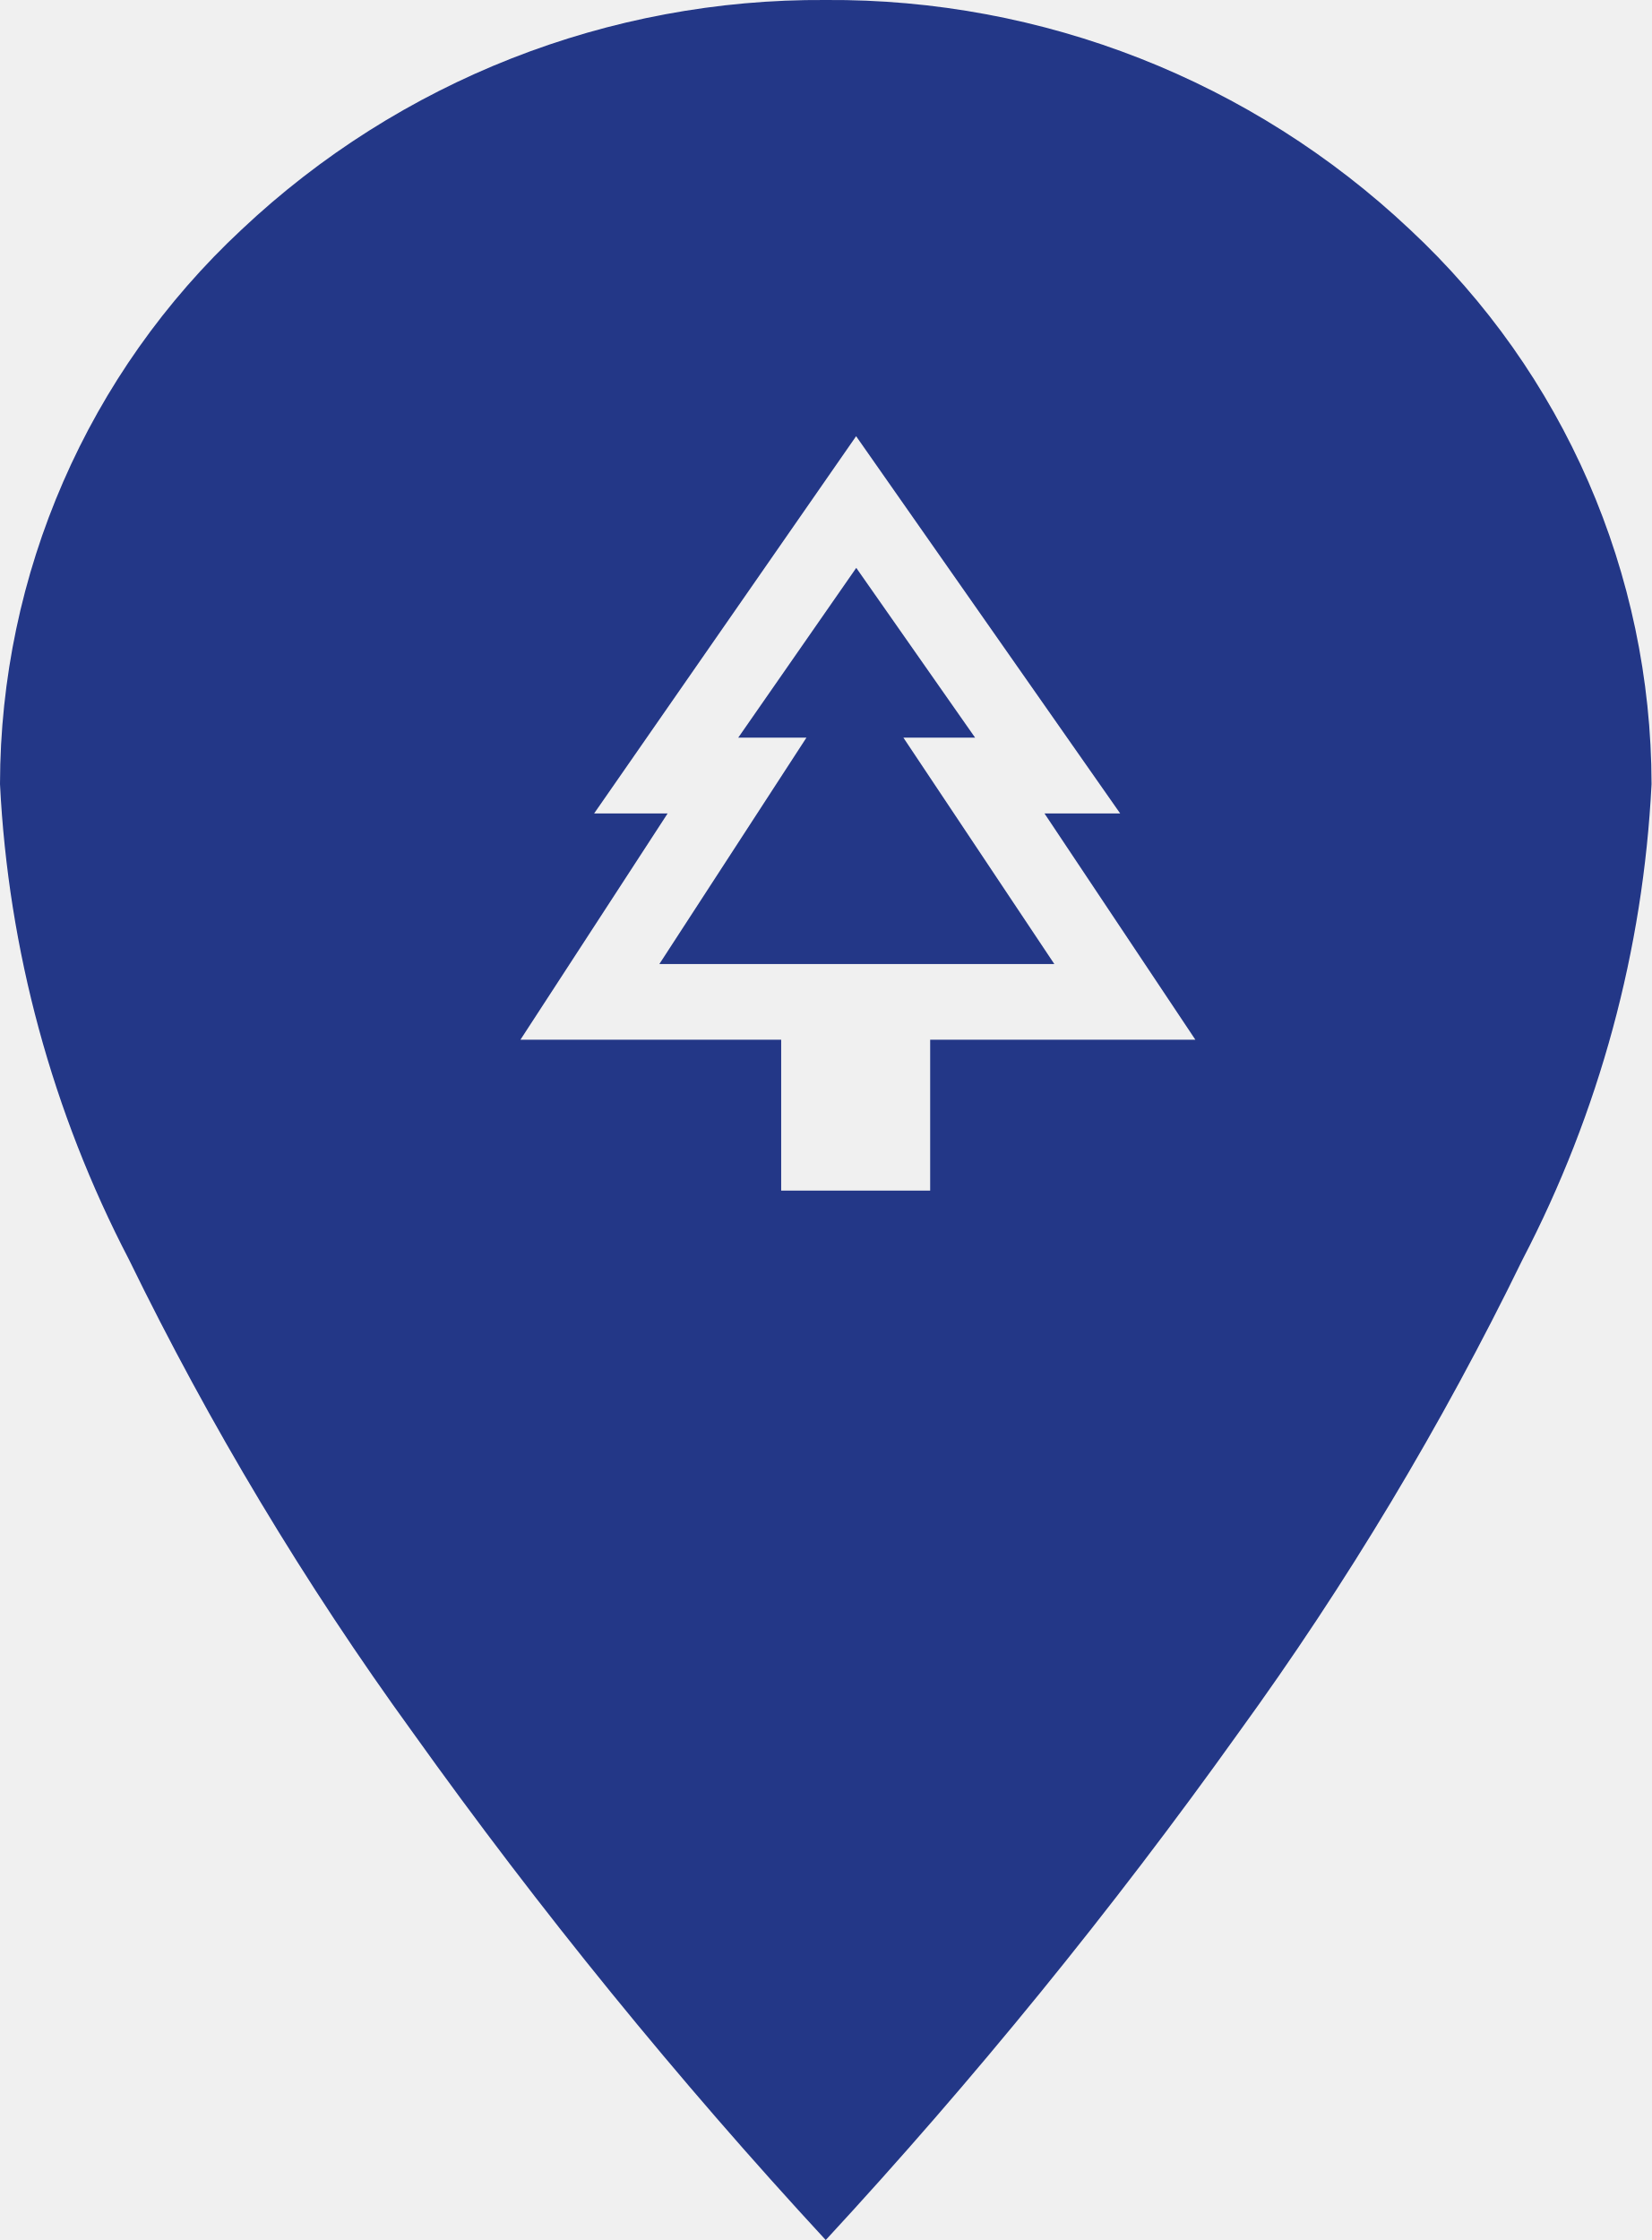
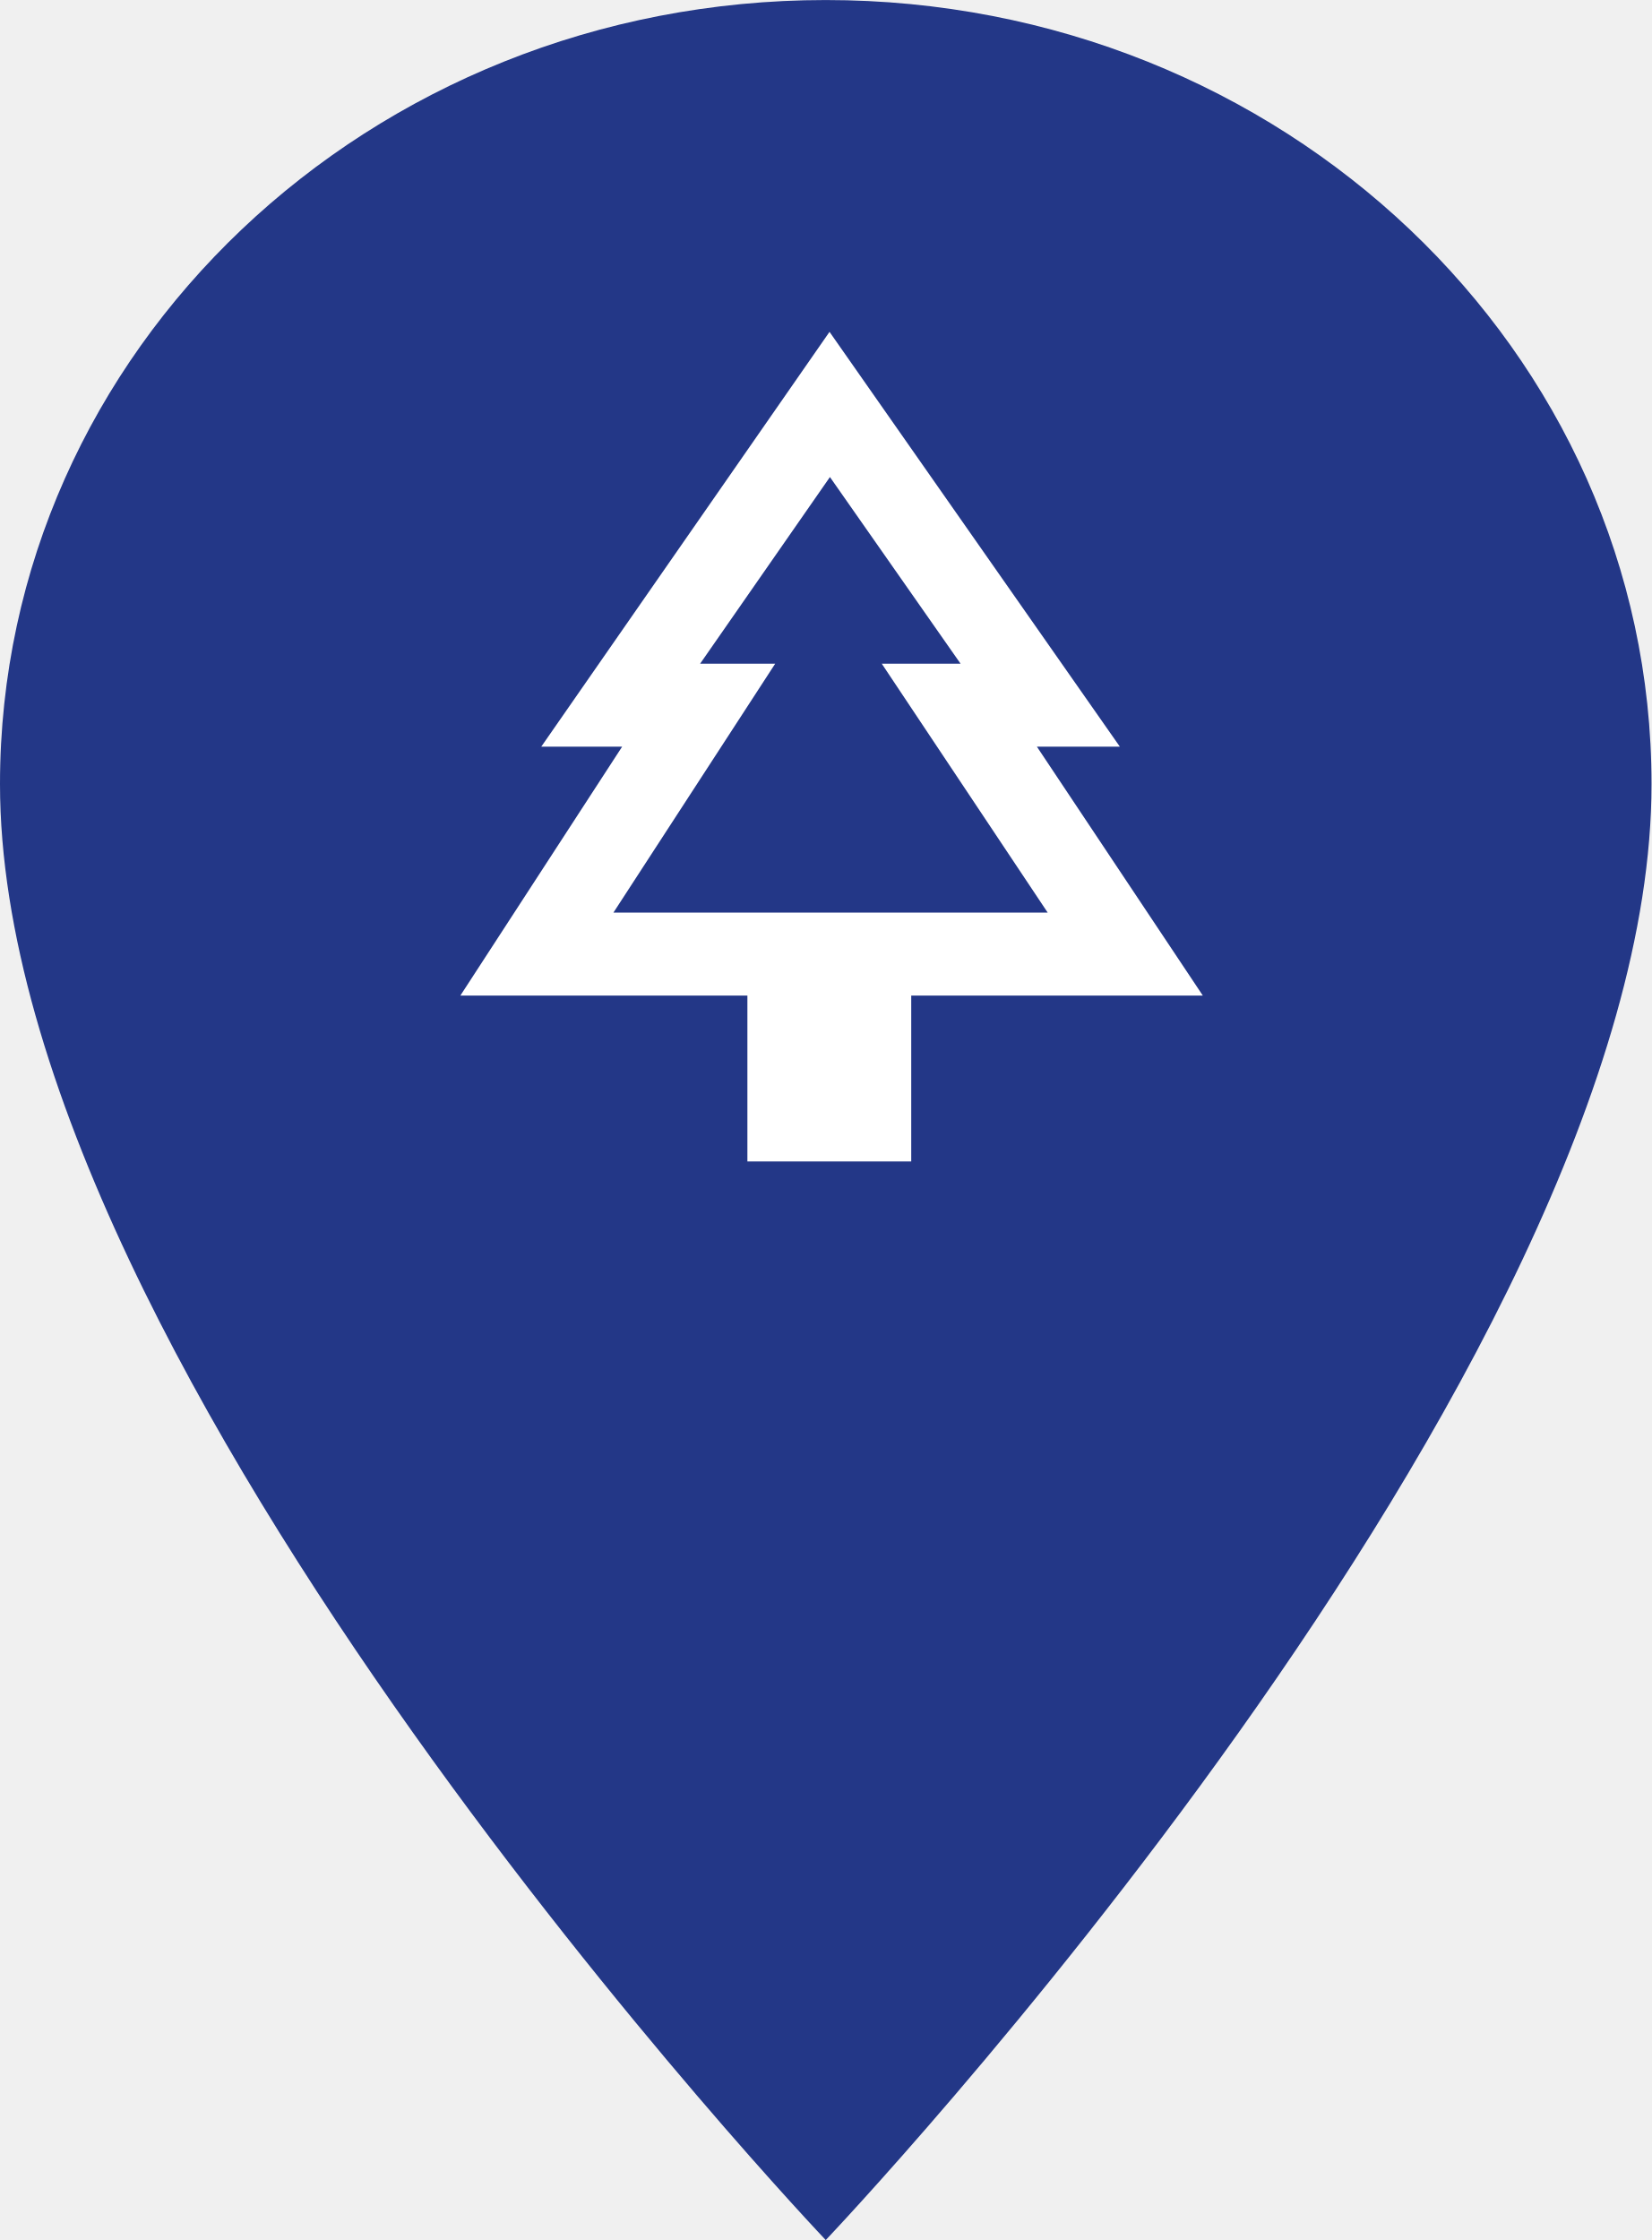
- <svg xmlns="http://www.w3.org/2000/svg" id="Marker-Web" width="23.999" height="32.547" viewBox="0 0 23.999 32.547">
-   <path id="Ausschluss_2" data-name="Ausschluss 2" d="M-4094,5896.548h0a75.578,75.578,0,0,1-6-7.373,46.106,46.106,0,0,1-4.125-6.872,16.768,16.768,0,0,1-1.875-6.91,11.035,11.035,0,0,1,3.512-8.058A12.253,12.253,0,0,1-4094,5864a12.254,12.254,0,0,1,8.488,3.334,11.035,11.035,0,0,1,3.512,8.058,16.758,16.758,0,0,1-1.875,6.91,46.016,46.016,0,0,1-4.125,6.872,75.594,75.594,0,0,1-6,7.373Zm-.648-17.441v2.192h2.165v-2.192h3.854l-2.193-3.288h1.1l-3.837-5.481-3.807,5.481h1.068l-2.139,3.288Zm3.969-1.1h-5.739l2.137-3.289h-.991l1.715-2.467,1.727,2.467h-1.042l2.192,3.287Z" transform="translate(4106 -5864)" fill="#233787" />
-   <g id="park_black_24dp" transform="translate(5 5.319)">
-     <g id="Gruppe_2019" data-name="Gruppe 2019" transform="translate(0 0)">
-       <rect id="Rechteck_316" data-name="Rechteck 316" width="14" height="12.996" fill="none" />
+ <svg xmlns="http://www.w3.org/2000/svg" width="39.819" height="54" viewBox="0 0 39.819 54">
+   <g id="Gruppe_2124" data-name="Gruppe 2124" transform="translate(-2346 5243.726)">
+     <g id="Gruppe_2102" data-name="Gruppe 2102" transform="translate(-470 223.726)">
+       <path id="Differenzmenge_213" data-name="Differenzmenge 213" d="M19.909,0C8.9,0,0,8.451,0,18.9,0,33.075,19.909,54,19.909,54S39.819,33.075,39.819,18.9C39.819,8.451,30.916,0,19.909,0Z" transform="translate(2816 -5467.451)" fill="#233787" />
+     </g>
+     <g id="park_black_24dp" transform="translate(2354 -5237.726)">
+       <g id="Gruppe_2083" data-name="Gruppe 2083">
+         <rect id="Rechteck_323" data-name="Rechteck 323" width="24" height="24" fill="none" />
+       </g>
+       <g id="Gruppe_2086" data-name="Gruppe 2086">
+         <g id="Gruppe_2085" data-name="Gruppe 2085">
+           <g id="Gruppe_2084" data-name="Gruppe 2084">
+             <path id="Pfad_595" data-name="Pfad 595" d="M17,12h2L12,2,5.05,12H7L3.1,18h6.92v4h3.95V18H21ZM6.79,16l3.9-6H8.88l3.13-4.5L15.16,10h-1.9l4,6Z" fill="#fff" />
+           </g>
+         </g>
+       </g>
    </g>
  </g>
</svg>
